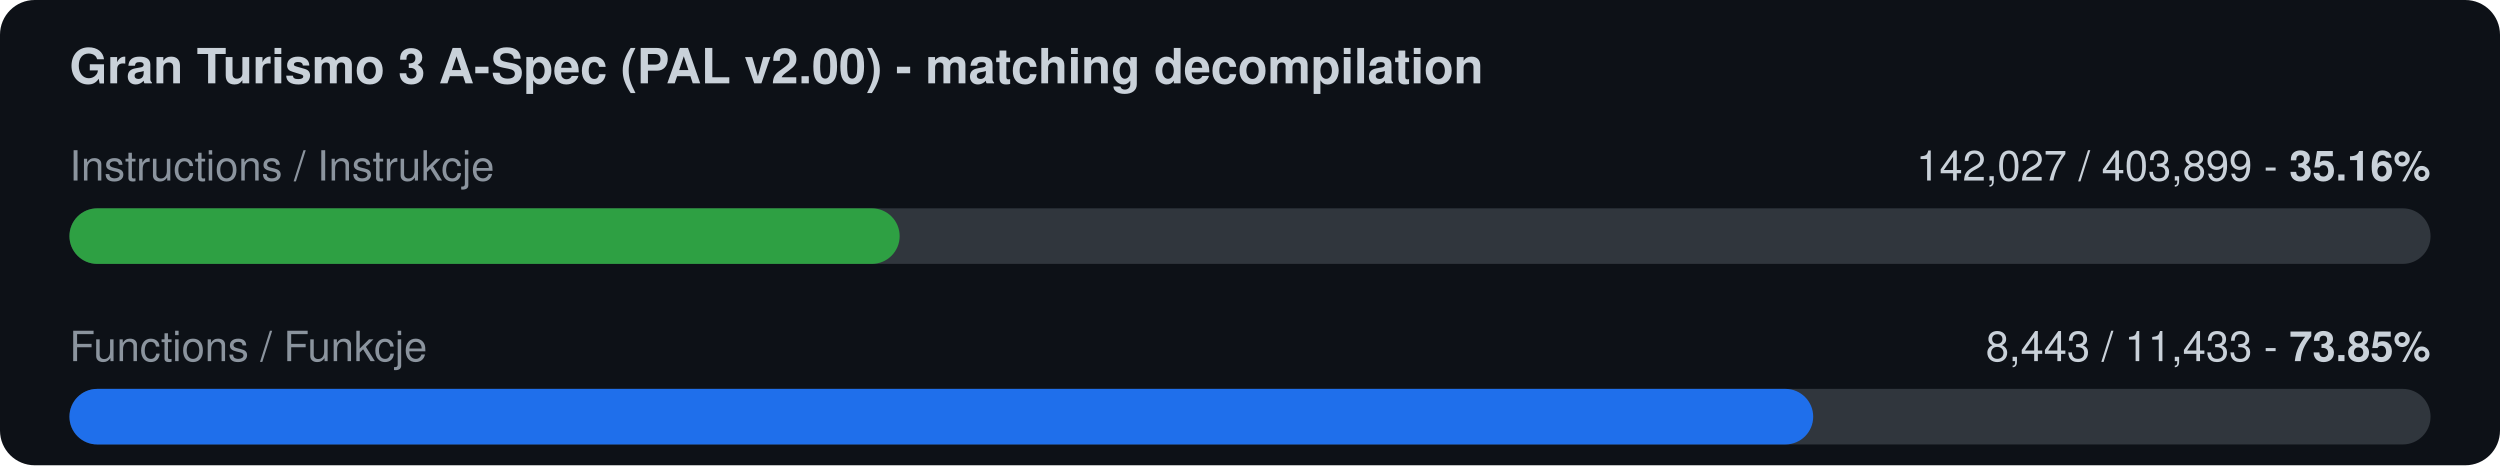
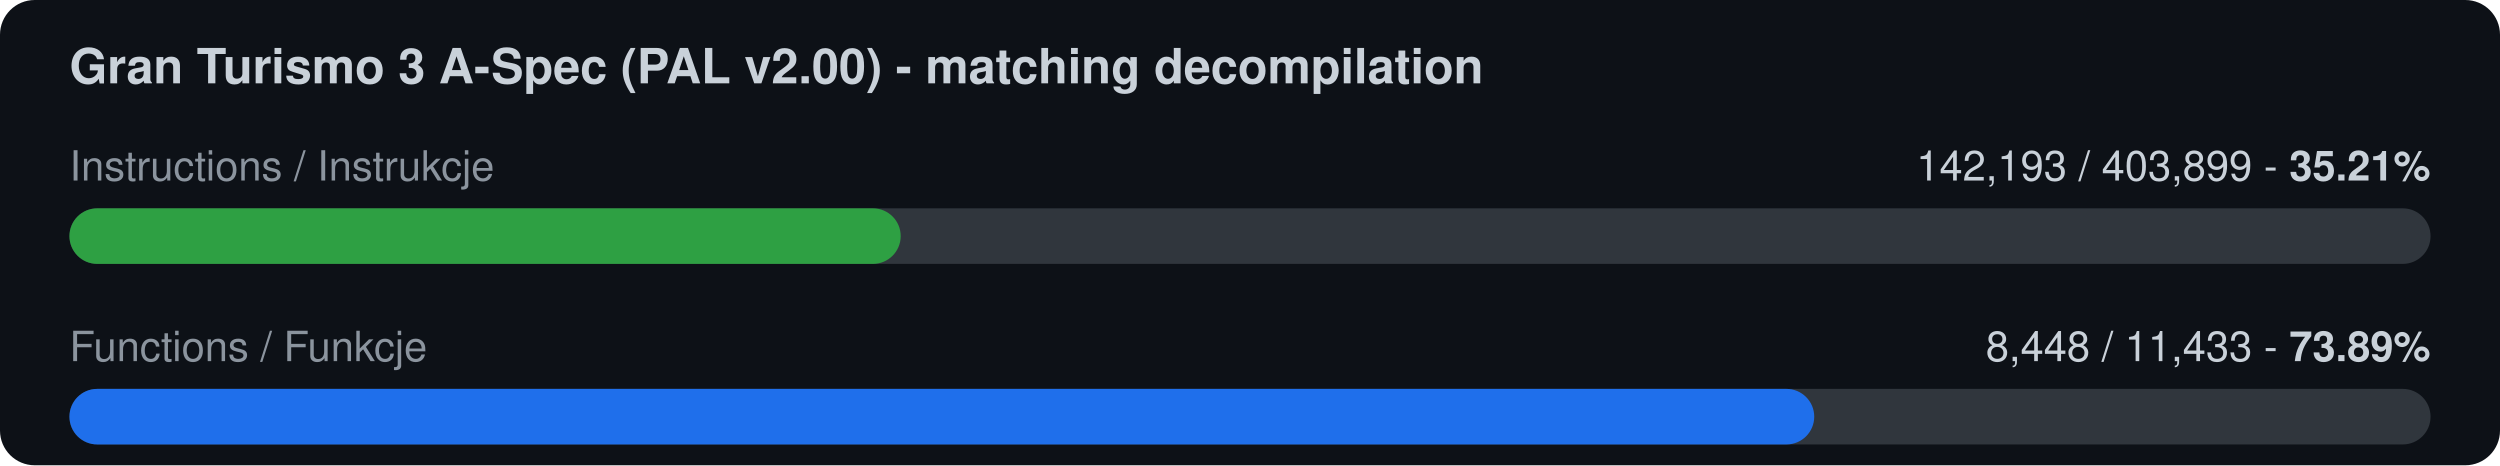
<svg xmlns="http://www.w3.org/2000/svg" width="720" height="134" viewBox="0 0 720 134">
  <rect width="720" height="134" rx="10" fill="#0d1117" />
  <text x="20" y="24" font-family="-apple-system,Segoe UI,Helvetica,Arial,sans-serif" font-size="14" font-weight="600" fill="#c9d1d9">Gran Turismo 3 A-Spec (PAL v2.00) - matching decompilation</text>
  <text x="20" y="52" font-family="-apple-system,Segoe UI,Helvetica,Arial,sans-serif" font-size="12" fill="#8b949e">Instructions / Instrukcje</text>
-   <text x="700" y="52" font-family="-apple-system,Segoe UI,Helvetica,Arial,sans-serif" font-size="12" fill="#c9d1d9" text-anchor="end">142,027 / 403,899  -  <tspan font-weight="700">35.16%</tspan>
+   <text x="700" y="52" font-family="-apple-system,Segoe UI,Helvetica,Arial,sans-serif" font-size="12" fill="#c9d1d9" text-anchor="end">142,193 / 403,899  -  <tspan font-weight="700">35.21%</tspan>
  </text>
  <rect x="20" y="60" width="680" height="16" rx="8" fill="#30363d" />
-   <rect x="20" y="60" width="239.1" height="16" rx="8" fill="#2ea043" />
+   <rect x="20" y="60" width="239.4" height="16" rx="8" fill="#2ea043" />
  <text x="20" y="104" font-family="-apple-system,Segoe UI,Helvetica,Arial,sans-serif" font-size="12" fill="#8b949e">Functions / Funkcje</text>
-   <text x="700" y="104" font-family="-apple-system,Segoe UI,Helvetica,Arial,sans-serif" font-size="12" fill="#c9d1d9" text-anchor="end">8,443 / 11,433  -  <tspan font-weight="700">73.85%</tspan>
+   <text x="700" y="104" font-family="-apple-system,Segoe UI,Helvetica,Arial,sans-serif" font-size="12" fill="#c9d1d9" text-anchor="end">8,448 / 11,433  -  <tspan font-weight="700">73.89%</tspan>
  </text>
  <rect x="20" y="112" width="680" height="16" rx="8" fill="#30363d" />
-   <rect x="20" y="112" width="502.2" height="16" rx="8" fill="#1f6feb" />
+   <rect x="20" y="112" width="502.5" height="16" rx="8" fill="#1f6feb" />
</svg>
